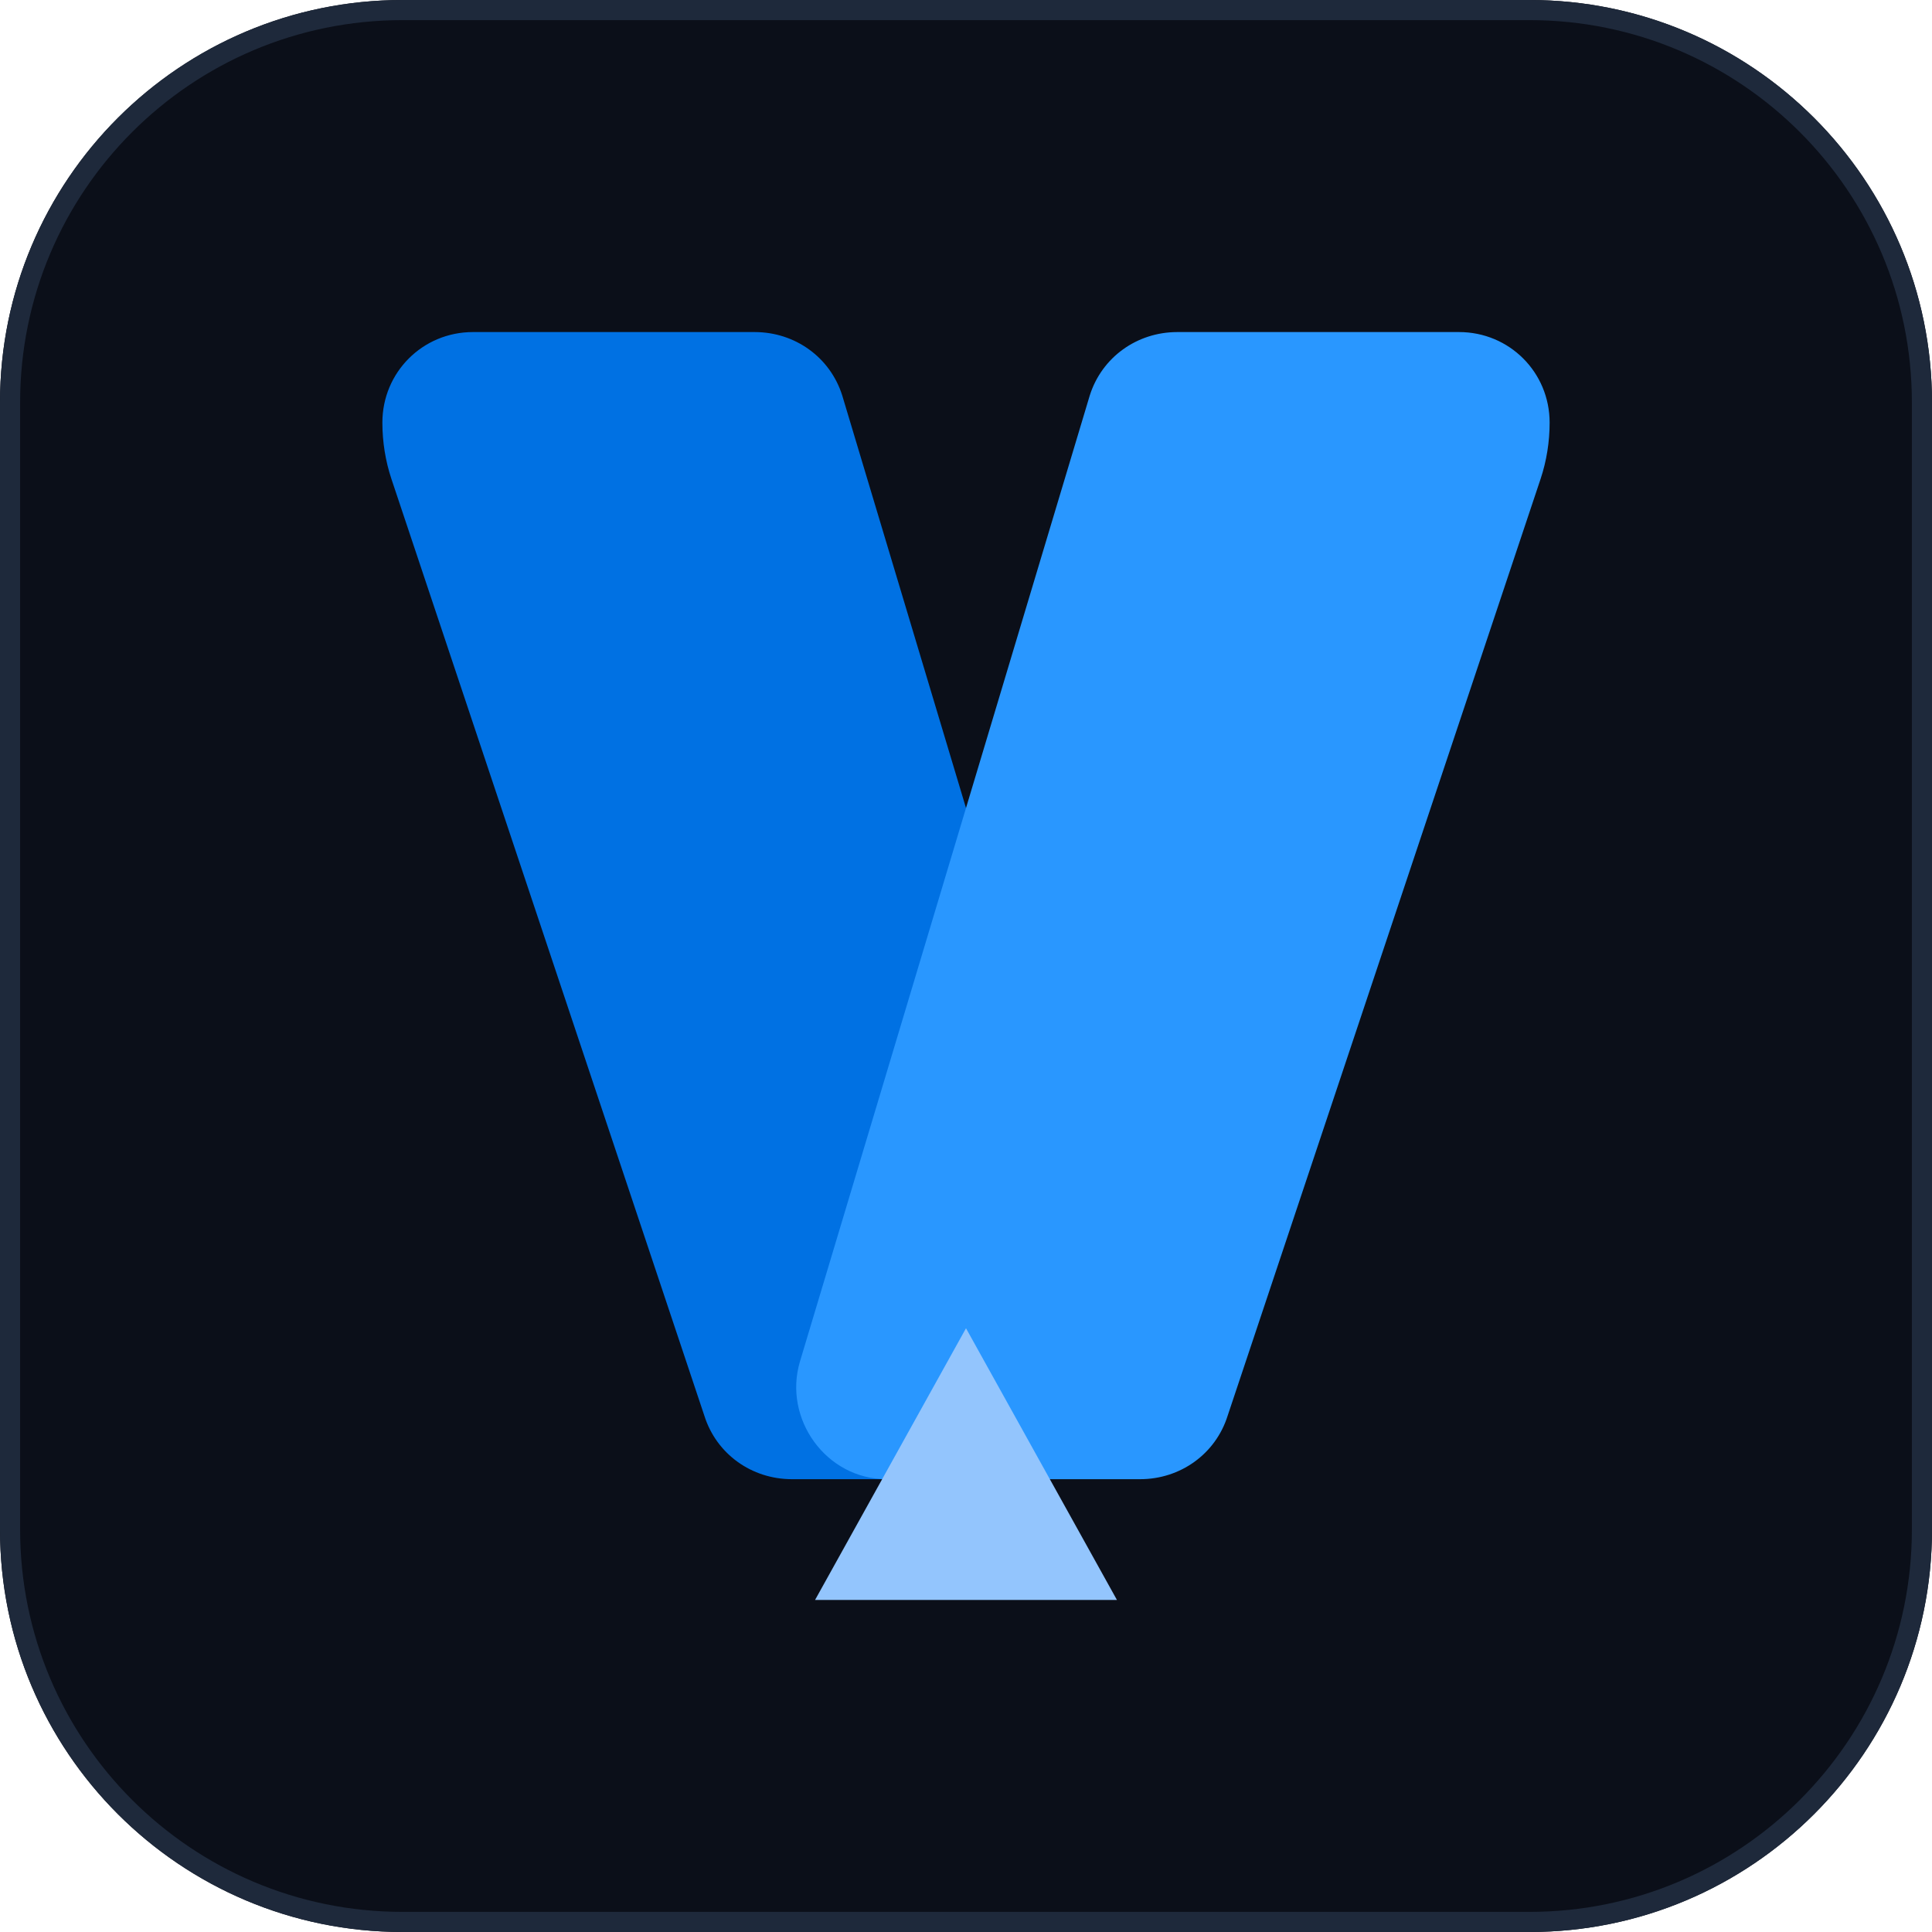
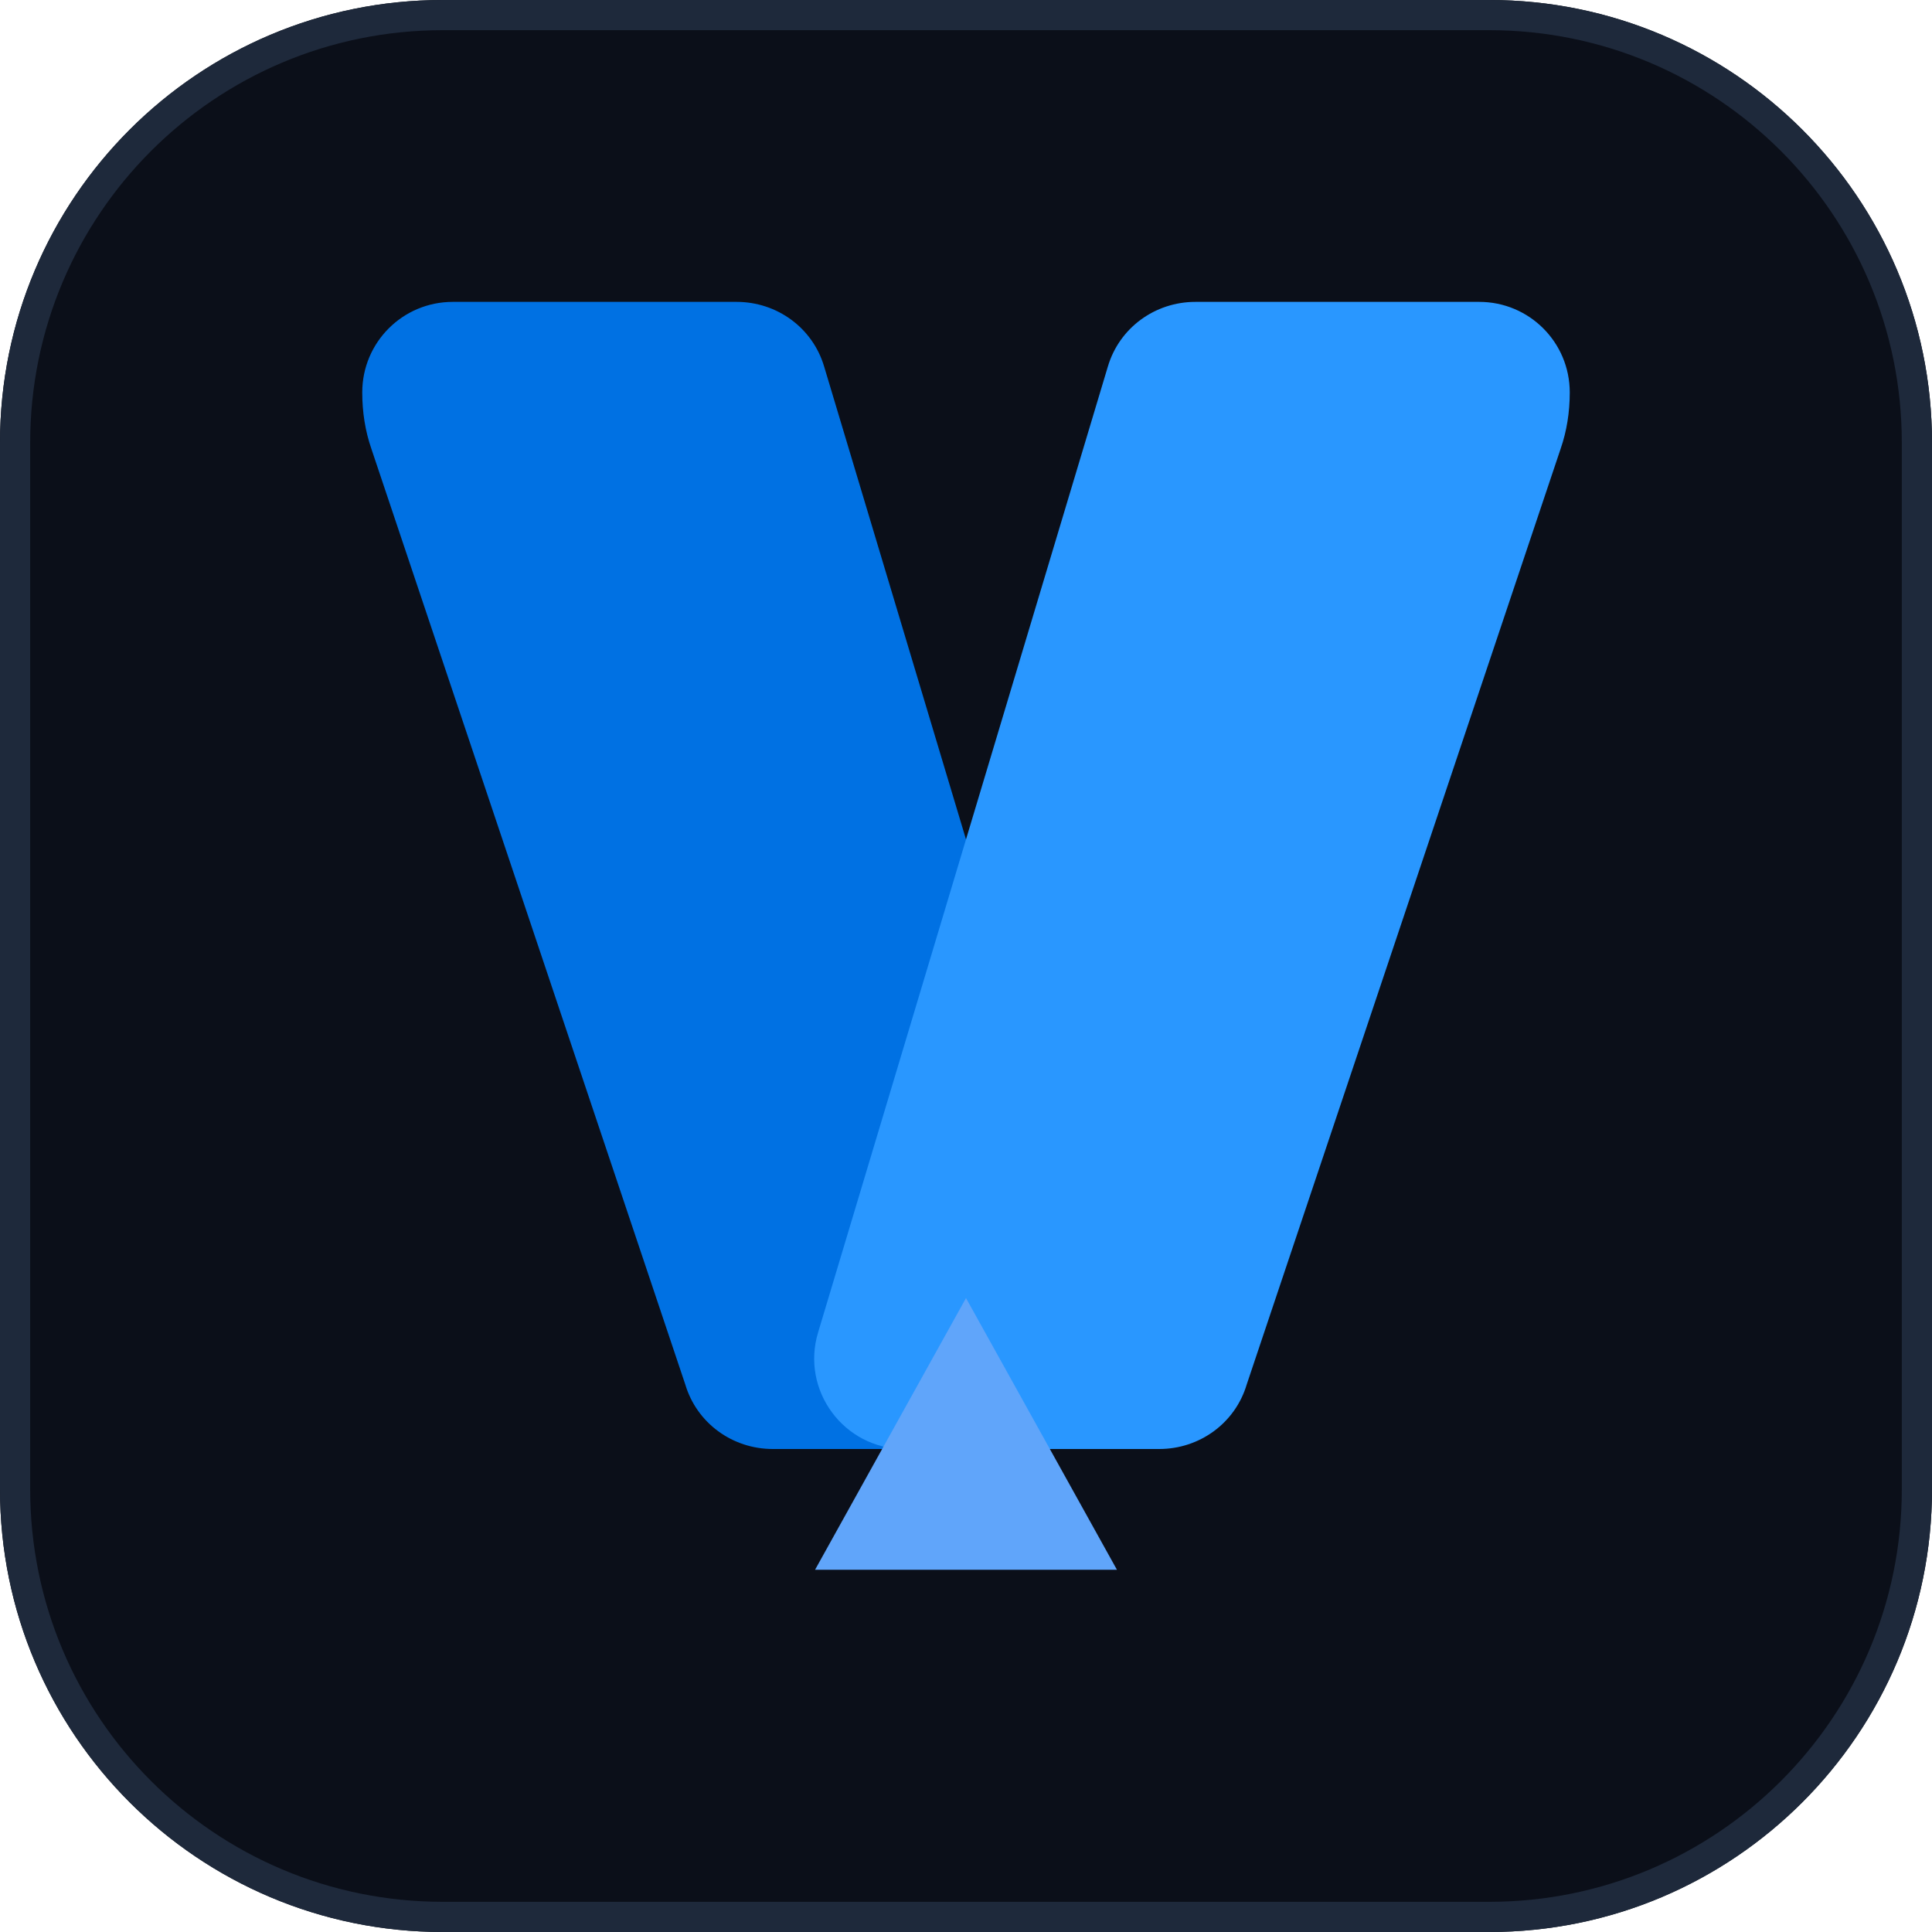
- <svg xmlns="http://www.w3.org/2000/svg" viewBox="0 0 192 192" width="192" height="192" fill="none">
-   <rect width="192" height="192" rx="40" fill="#0b0f19" />
-   <rect x="1" y="1" width="190" height="190" rx="39" stroke="#1e293b" stroke-width="2" />
-   <path d="M38 42C38 37 42 33 47 33H75C79 33 82.5 35.5 83.7 39.3L112.5 135.3C114.2 141 109.9 147 103.9 147H78.7C74.7 147 71.2 144.5 70 140.7L38.9 47.6C38.3 45.8 38 43.9 38 42Z" fill="#0071e3" />
-   <path d="M154 42C154 37 150 33 145 33H117C113 33 109.5 35.5 108.3 39.3L79.5 135.3C77.8 141 82.1 147 88.1 147H113.3C117.3 147 120.8 144.5 122 140.7L153.1 47.6C153.7 45.8 154 43.9 154 42Z" fill="#2997ff" />
-   <polygon points="96,132 111,159 81,159" fill="#93c5fd" />
+ <svg xmlns="http://www.w3.org/2000/svg" viewBox="0 0 192 192" width="192" height="192" fill="none" shape-rendering="geometricPrecision">
+   <rect width="192" height="192" rx="44" fill="#0b0f19" />
+   <rect x="1.5" y="1.5" width="189" height="189" rx="42.5" stroke="#1e293b" stroke-width="3" />
+   <g transform="scale(6)">
+     <path d="M6 6.5C6 5.67 6.67 5 7.5 5H12.2C12.87 5 13.46 5.43 13.65 6.07L18.45 22.07C18.74 23.03 18.02 24 17.02 24H12.8C12.13 24 11.54 23.57 11.35 22.93L6.15 7.43C6.05 7.14 6 6.83 6 6.5Z" fill="#0071e3" />
+     <path d="M26 6.5C26 5.67 25.33 5 24.5 5H19.8C19.13 5 18.54 5.43 18.35 6.07L13.55 22.07C13.26 23.03 13.98 24 14.98 24H19.2C19.87 24 20.46 23.57 20.65 22.93L25.85 7.43C25.95 7.14 26 6.83 26 6.5Z" fill="#2997ff" />
+     <polygon points="16,21.5 18.5,26 13.5,26" fill="#60a5fa" />
+   </g>
</svg>
